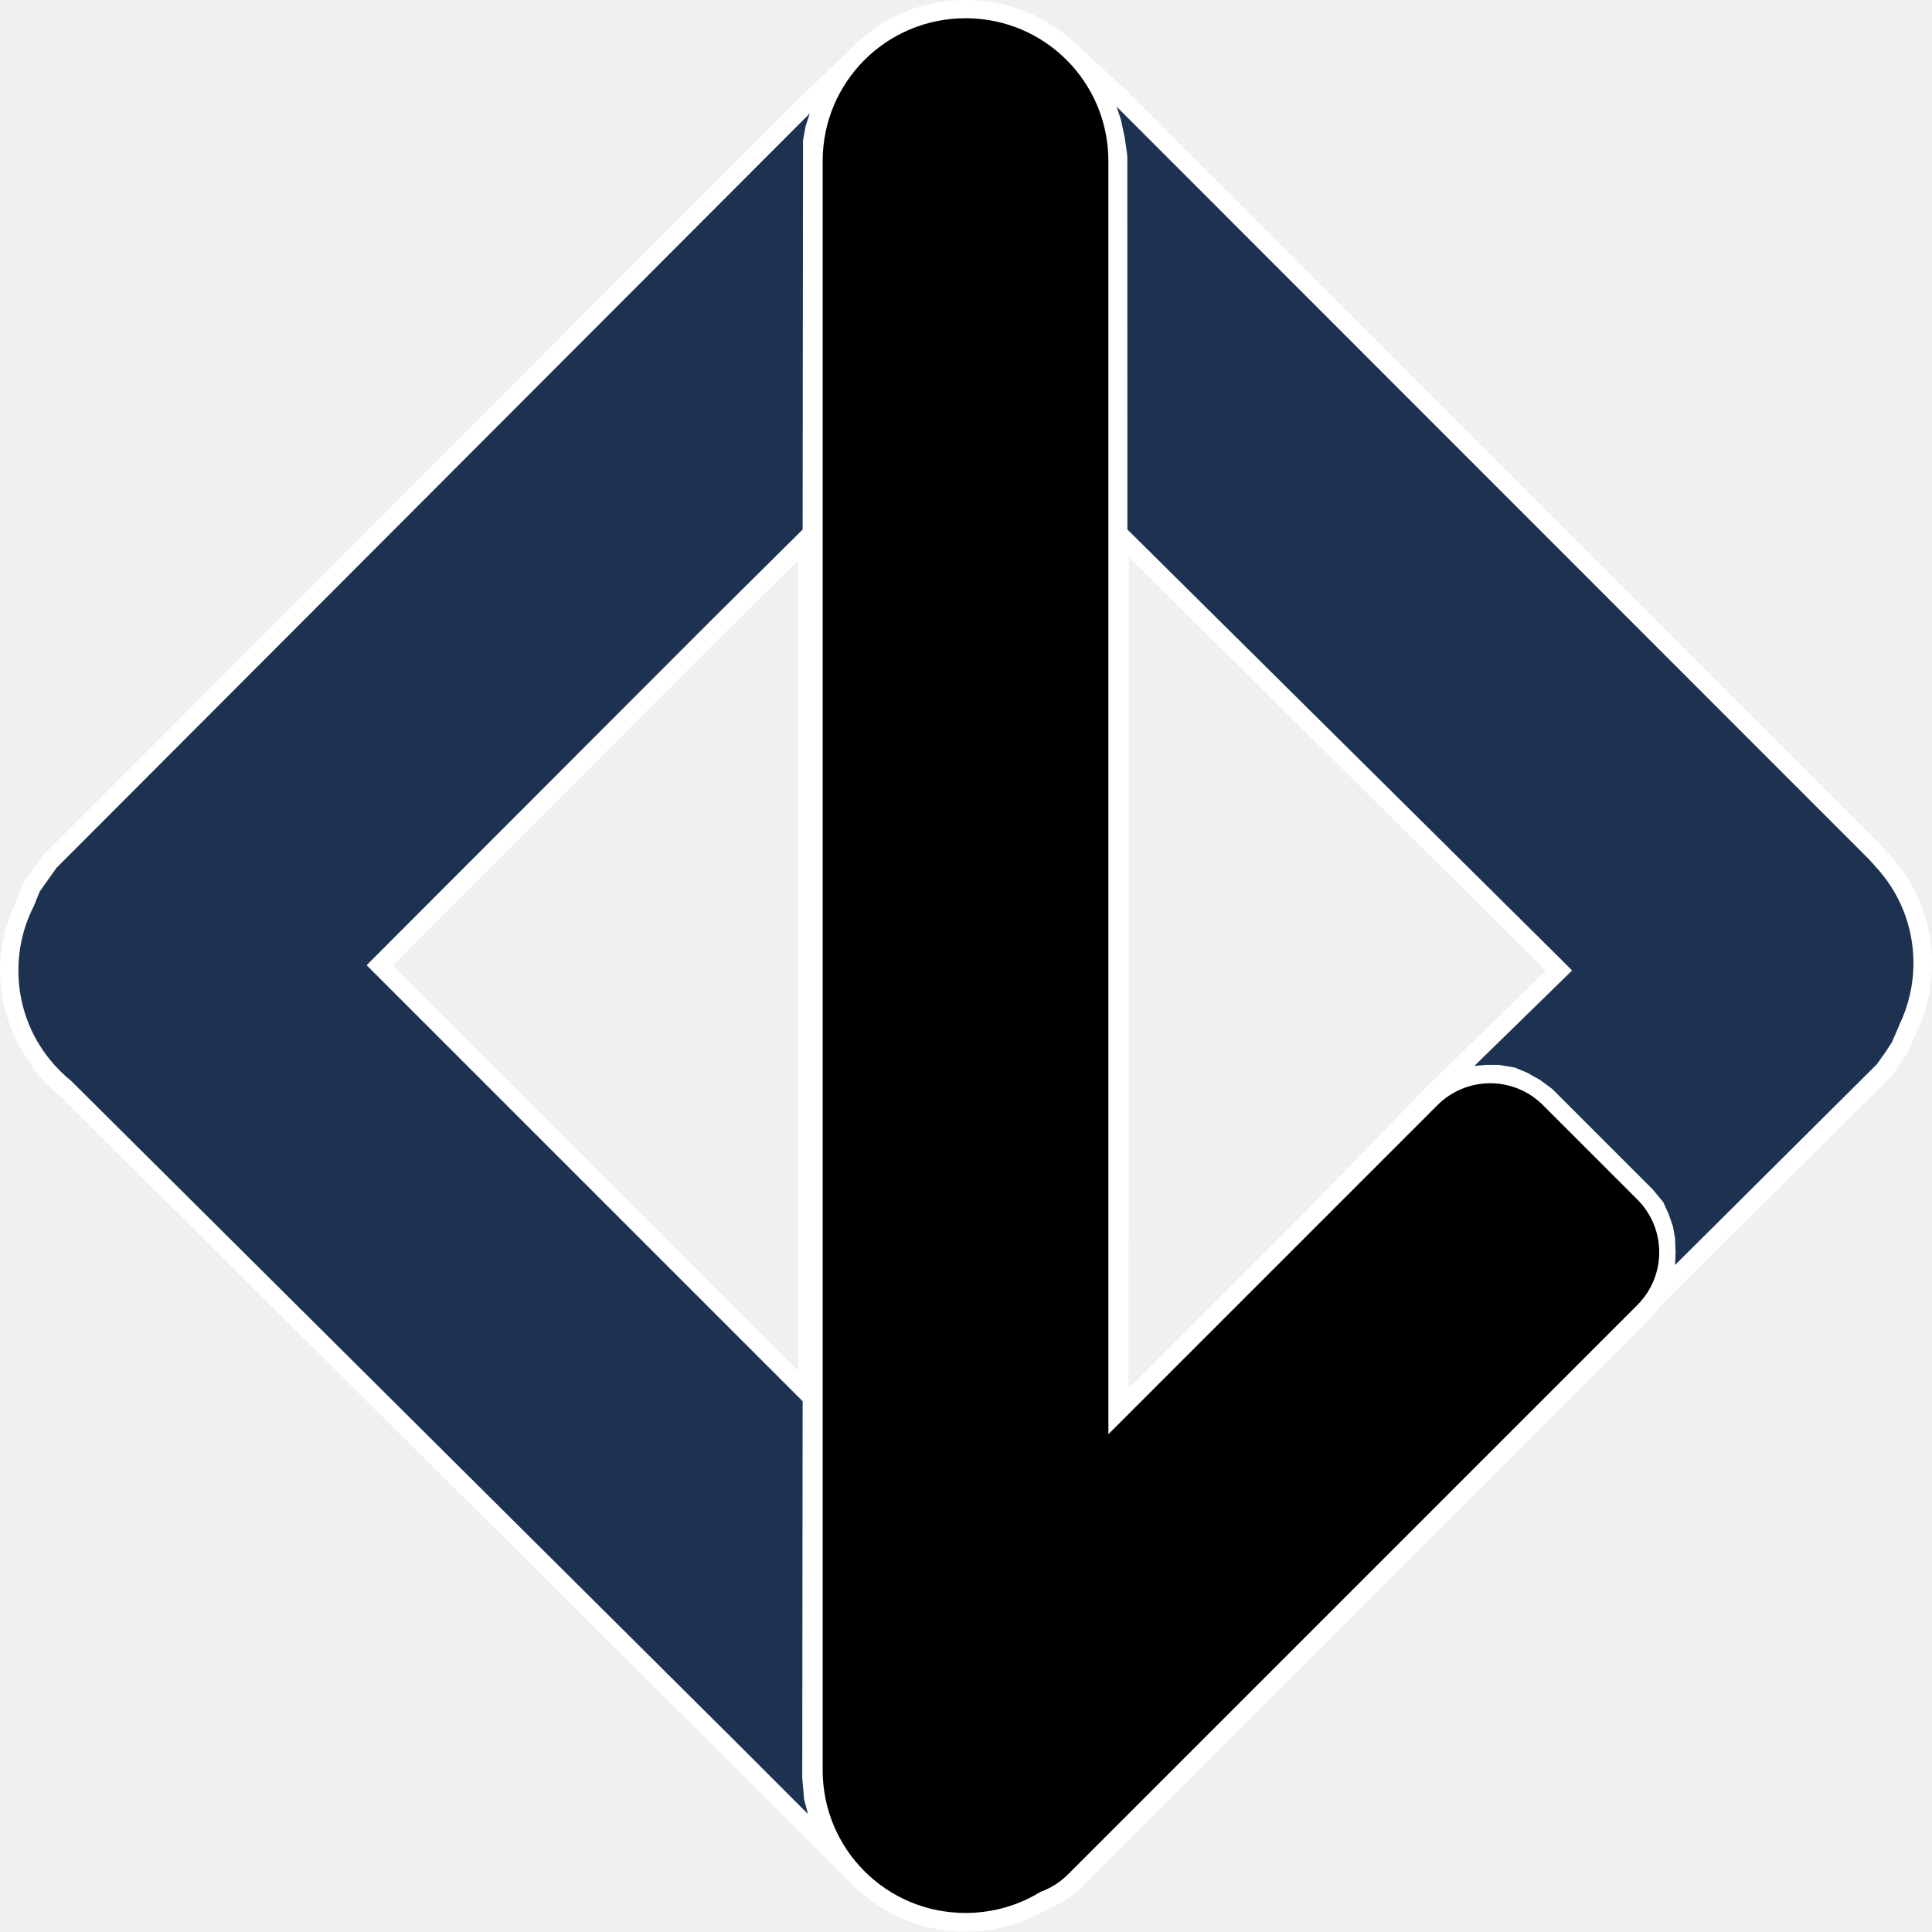
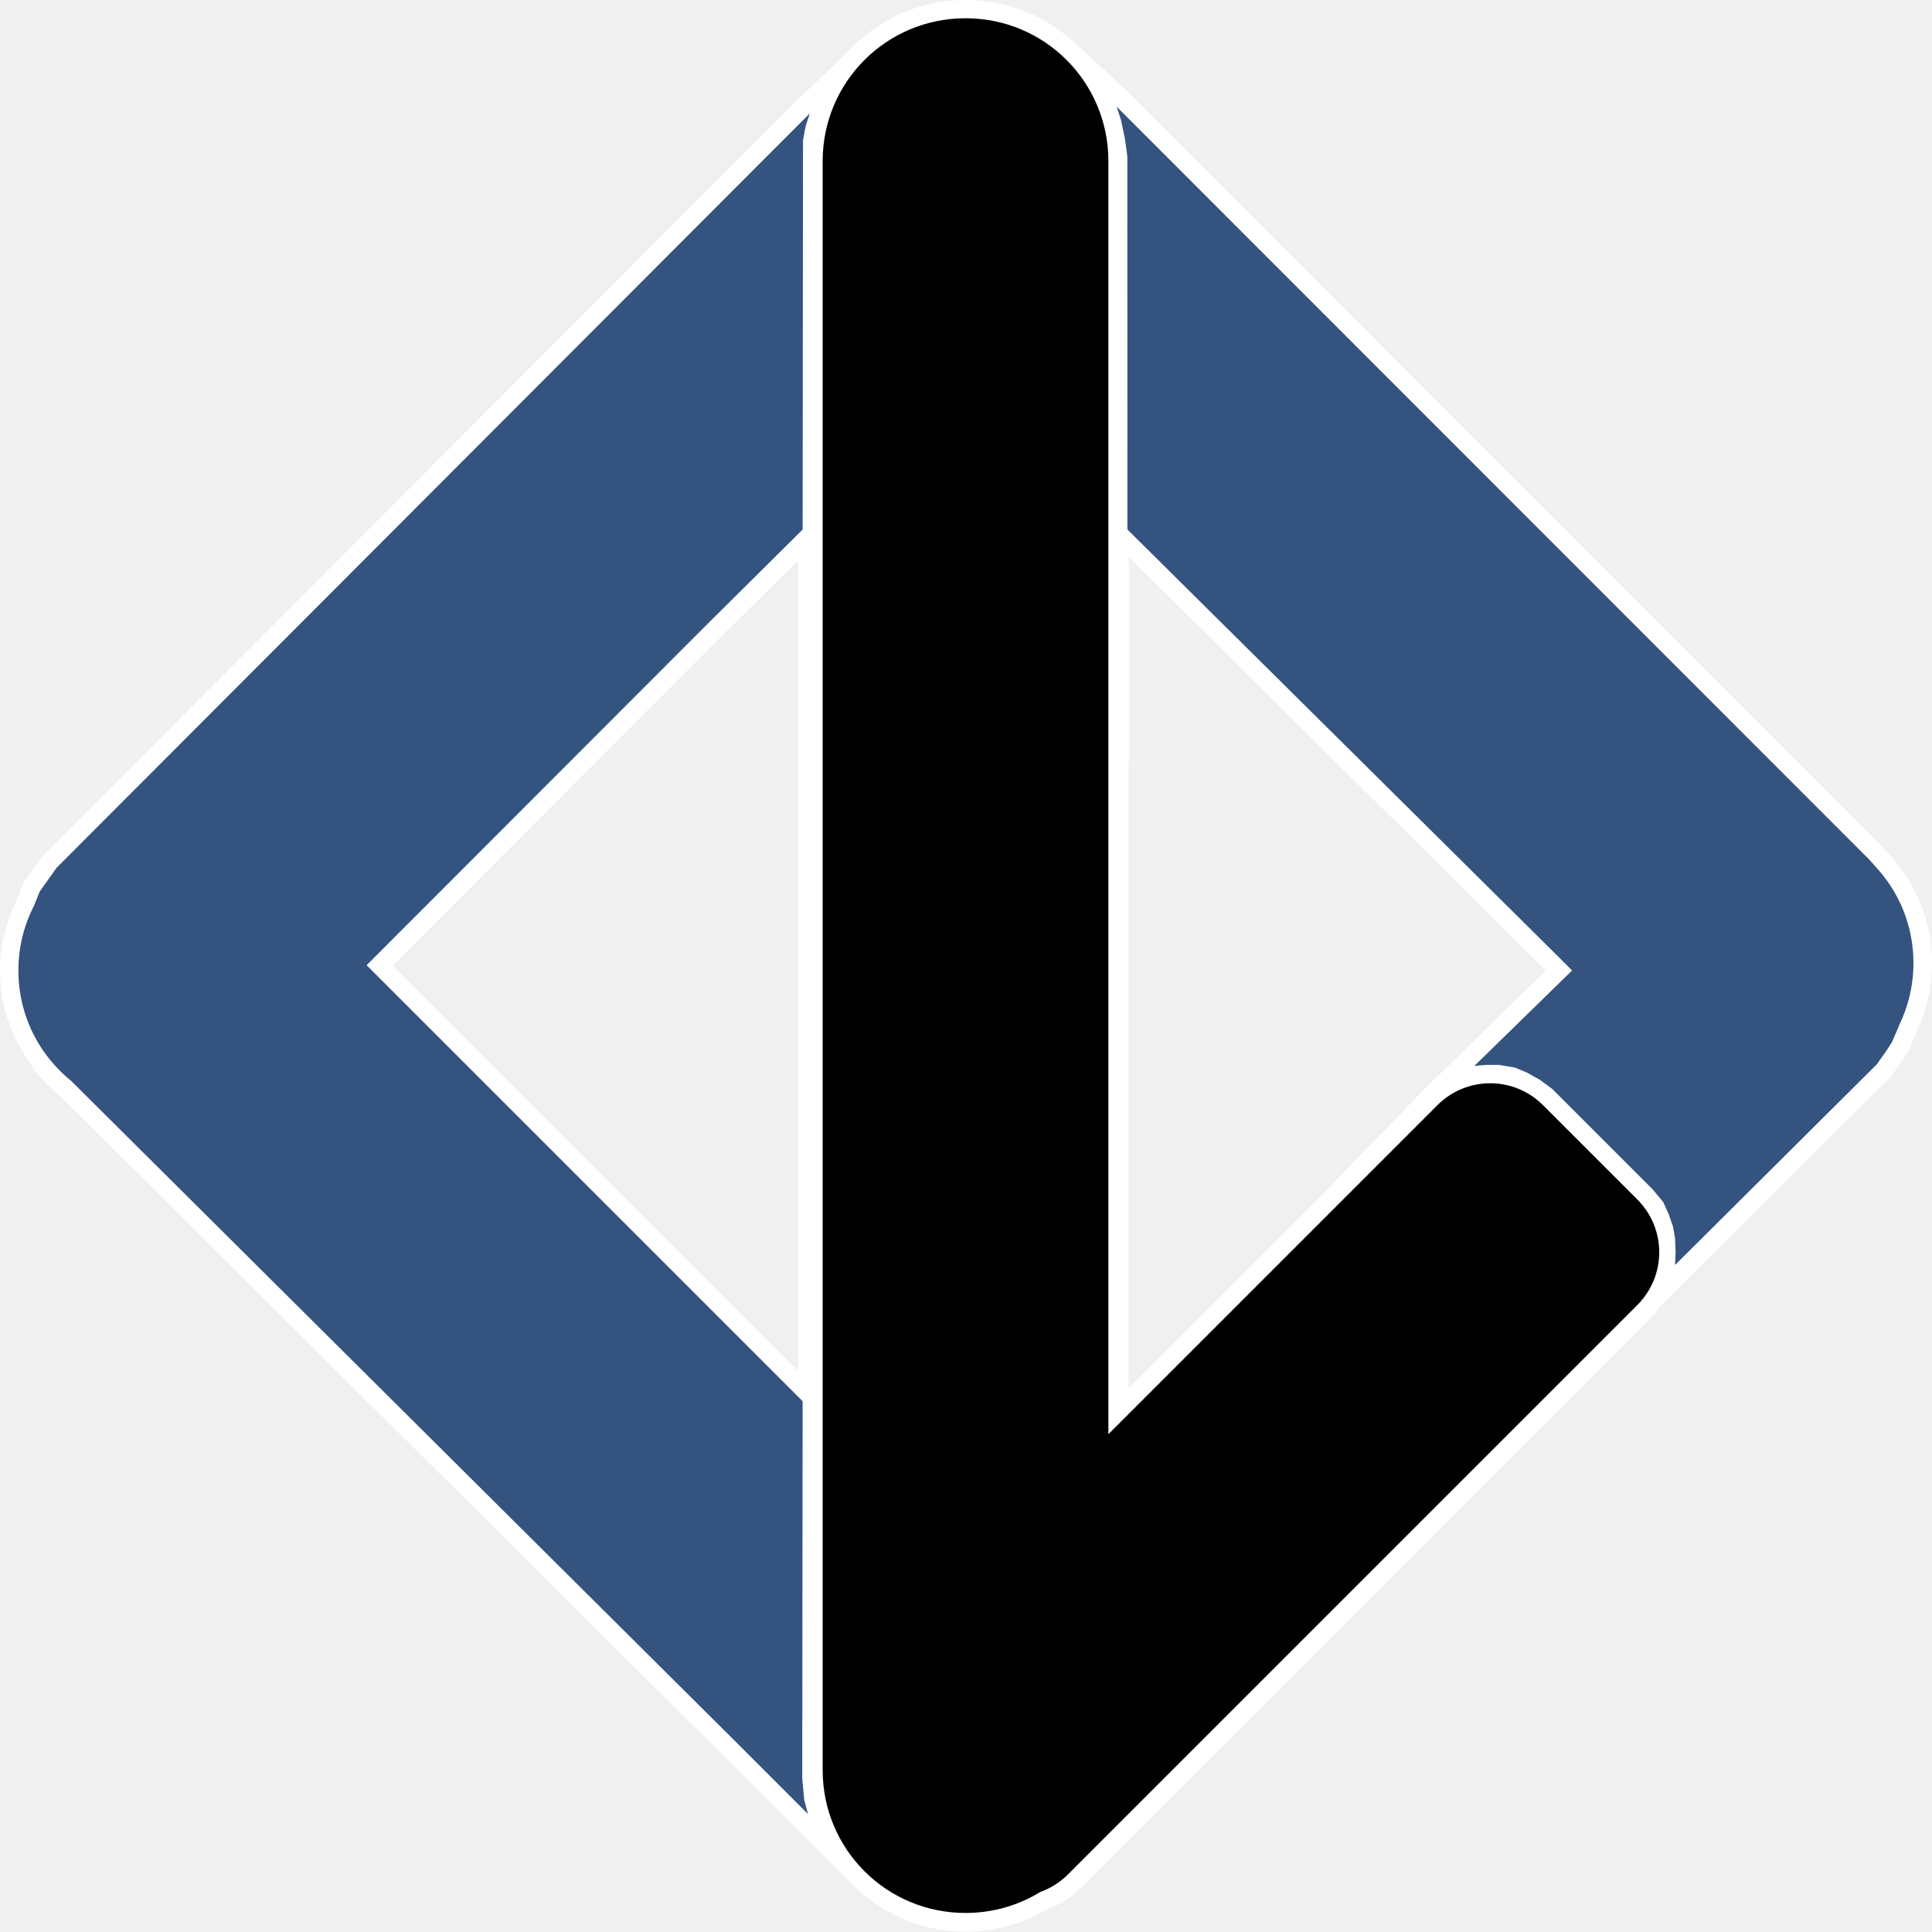
<svg xmlns="http://www.w3.org/2000/svg" width="167.945mm" height="167.914mm" viewBox="0 0 167.945 167.914" version="1.1" id="svg1">
  <defs id="defs1" />
  <g id="layer1" transform="translate(-21.17968,-13)">
    <rect style="fill:#000000;fill-opacity:0;fill-rule:evenodd;stroke-width:0.265" id="rect1" width="124.19" height="124.19" x="80.839" y="-67.887" ry="13.476" transform="rotate(45)" />
    <g id="rect2-1" style="opacity:1;stroke:#ffffff;stroke-opacity:1">
      <path style="baseline-shift:baseline;display:inline;overflow:visible;vector-effect:none;fill:#ffffff;fill-rule:evenodd;stroke:#ffffff;stroke-opacity:1;enable-background:accumulate;stop-color:#000000;stop-opacity:1" d="m 105.119,14.606 c -6.88,0 -12.419,5.542 -12.419,12.426 V 166.883 c 0,6.884 5.539,12.426 12.419,12.426 2.391,0 4.62,-0.669 6.511,-1.831 0.875,-0.314 1.697,-0.824 2.4,-1.527 l 49.483,-49.483 c 2.544,-2.544 2.544,-6.641 0,-9.185 l -8.191,-8.191 c -2.544,-2.544 -6.641,-2.544 -9.185,0 L 117.538,137.69 V 27.031 c 0,-6.884 -5.539,-12.426 -12.419,-12.426 z m 13.128,7.677 0.375,1.122 0.327,1.544 0.19,1.287 0.044,0.443 v 2.713 l 0.006,29.35 5.1e-4,0.001 v 0.303 l 37.306,36.985 1.35,1.35 -8.495,8.296 1.029,-0.093 h 1.075 l 1.404,0.234 1.029,0.421 1.169,0.655 1.075,0.795 8.7,8.7 0.935,1.122 0.468,1.029 0.374,1.075 0.187,1.029 0.047,1.262 -0.047,1.076 17.54,-17.446 0.795,-1.122 0.515,-0.795 0.608,-1.403 0.03,-0.093 5.2e-4,-0.001 c 0.791,-1.626 1.235,-3.455 1.235,-5.391 0,-3.244 -1.25,-6.18 -3.29,-8.372 l -0.009,-0.015 -0.135,-0.15 -0.427,-0.474 z m -26.661,0.59 -65.484,65.584 -1.455,2.051 -0.526,1.289 v 5.16e-4 l -5.16e-4,5.17e-4 h -5.17e-4 v 5.17e-4 c -0.854,1.676 -1.335,3.576 -1.335,5.593 0,2.954 1.036,5.655 2.762,7.77 l 0.001,0.004 0.024,0.024 c 0.539,0.656 1.139,1.259 1.801,1.791 l 5.17e-4,5.2e-4 5.17e-4,5.1e-4 5.16e-4,5.2e-4 5.17e-4,5.2e-4 57.46,57.141 6.586,6.586 -0.331,-1.257 -0.165,-1.852 0.033,-32.775 -37.902,-37.902 29.832,-29.865 8.07,-8.004 0.033,-33.834 0.232,-1.257 z" id="path757" />
      <path style="baseline-shift:baseline;display:inline;overflow:visible;vector-effect:none;fill:#ffffff;fill-rule:evenodd;stroke:#ffffff;stroke-opacity:1;enable-background:accumulate;stop-color:#000000;stop-opacity:1" d="m 105.119,13.5 c -6.06,0 -11.124,4.008 -12.846,9.5 l -1.469,-0.908 -65.551,65.648 -1.582,2.23 -0.295,0.721 -0.194,0.486 -0.169,0.446 c -0.835,1.75 -1.334,3.699 -1.334,5.768 0,3.074 1.083,5.874 2.818,8.131 l 0.051,0.207 0.242,0.242 -0.074,-0.08 c 0.583,0.711 1.239,1.368 1.965,1.951 l -0.092,-0.084 v 0.002 l 0.004,0.004 57.461,57.141 9.477,9.477 -0.314,-1.193 c 2.27,4.281 6.718,7.227 11.902,7.227 2.532,0 4.896,-0.712 6.922,-1.92 1.01,-0.37 1.961,-0.953 2.77,-1.762 l 49.484,-49.484 c 0.575,-0.575 0.941,-1.263 1.293,-1.951 l -0.019,0.467 19.615,-19.51 0.863,-1.219 0.576,-0.893 0.666,-1.535 0.019,-0.062 -0.033,0.068 0.002,-0.008 c 0.863,-1.773 1.348,-3.77 1.348,-5.875 0,-3.528 -1.365,-6.738 -3.586,-9.125 l 0.145,0.195 -0.066,-0.113 -0.211,-0.232 -0.445,-0.496 -65.432,-65.457 -1.283,0.793 C 115.824,17.166 110.92,13.5 105.119,13.5 Z m 0,2.211 c 6.287,-1e-6 11.312,5.03 11.312,11.32 v 113.328 l 30.486,-30.486 c 2.125,-2.125 5.498,-2.125 7.623,0 l 8.189,8.191 c 2.125,2.125 2.125,5.496 0,7.621 l -49.482,49.482 c -0.588,0.588 -1.267,1.009 -1.992,1.27 l -0.107,0.039 -0.098,0.059 c -1.722,1.058 -3.747,1.668 -5.932,1.668 -6.286,0 -11.314,-5.03 -11.314,-11.32 V 27.031 c 0,-6.291 5.028,-11.32 11.314,-11.32 z m 15.072,10.08 62.664,62.689 0.408,0.455 0.061,0.066 0.012,0.021 0.084,0.09 c 1.857,1.996 2.994,4.658 2.994,7.617 0,1.768 -0.403,3.429 -1.123,4.908 l -0.033,0.065 -0.039,0.123 -0.551,1.27 -0.453,0.699 -0.725,1.025 -15.623,15.539 -0.186,-1.025 -0.418,-1.205 -0.551,-1.211 -1.062,-1.275 -8.795,-8.795 -1.197,-0.885 -1.289,-0.721 -1.207,-0.494 -1.092,-0.182 7.348,-7.176 -2.143,-2.143 -36.98,-36.662 v -0.102 l -0.006,-29.092 v -2.77 l -0.053,-0.523 z m -30.307,0.352 -0.031,32.451 -7.746,7.682 -30.613,30.648 38.357,38.357 -0.033,32.26 -4.203,-4.201 -57.457,-57.139 -0.002,-0.002 -0.002,-0.002 v -0.002 l -0.041,-0.039 -0.049,-0.039 c -0.554,-0.445 -1.053,-0.96 -1.518,-1.51 l 0.012,0.045 -0.133,-0.166 -0.021,-0.025 c -9.17e-4,-0.001 -0.001,-0.003 -0.002,-0.004 l -0.004,-0.006 c -1.567,-1.924 -2.508,-4.369 -2.508,-7.061 0,-1.795 0.429,-3.475 1.17,-4.971 l 0.166,-0.166 v -0.242 l 0.395,-0.969 1.328,-1.871 z M 91.594,59.98 V 133.896 L 54.619,96.922 83.668,67.842 Z m 27.049,0.08 37.072,36.754 0.559,0.559 -9.92,9.688 1.023,-0.094 c -0.717,0.356 -1.425,0.745 -2.021,1.342 l -26.713,26.713 z" id="path758" />
    </g>
    <path id="rect2" style="fill:#000000;fill-opacity:1;fill-rule:evenodd;stroke-width:0.265" d="m 105.111,14.587 c -6.88,0 -12.419,5.542 -12.419,12.426 V 166.864 c 0,6.884 5.539,12.426 12.419,12.426 2.391,0 4.62,-0.669 6.511,-1.831 0.875,-0.314 1.697,-0.824 2.4,-1.527 l 49.483,-49.483 c 2.544,-2.544 2.544,-6.641 0,-9.185 l -8.191,-8.191 c -2.544,-2.544 -6.641,-2.544 -9.185,0 l -28.599,28.599 V 27.012 c 0,-6.884 -5.539,-12.426 -12.419,-12.426 z" />
-     <path id="rect5" style="fill:#1d3251;fill-opacity:1;fill-rule:evenodd;stroke-width:0.266" d="m 118.24,22.264 0.375,1.122 0.327,1.544 0.19,1.287 0.044,0.443 v 2.713 l 0.006,29.35 0.001,0.001 v 0.303 l 37.306,36.985 1.35,1.35 -8.495,8.296 1.029,-0.093 h 1.075 l 1.404,0.234 1.029,0.421 1.169,0.655 1.075,0.795 8.7,8.7 0.935,1.122 0.468,1.029 0.374,1.075 0.187,1.029 0.047,1.262 -0.047,1.076 17.54,-17.446 0.795,-1.122 0.515,-0.795 0.608,-1.403 0.029,-0.093 5.2e-4,-0.001 c 0.791,-1.626 1.235,-3.455 1.235,-5.391 0,-3.244 -1.25,-6.18 -3.29,-8.372 l -0.009,-0.015 -0.135,-0.15 -0.427,-0.474 z M 91.579,22.853 26.095,88.437 24.639,90.487 24.114,91.776 v 5.17e-4 l -5.17e-4,5.17e-4 h -5.17e-4 v 5.17e-4 c -0.854,1.676 -1.335,3.576 -1.335,5.593 0,2.954 1.037,5.655 2.762,7.77 l 0.001,0.004 0.024,0.024 c 0.539,0.656 1.139,1.259 1.801,1.791 l 5.17e-4,5.2e-4 5.17e-4,5.1e-4 5.17e-4,5.2e-4 5.17e-4,5.2e-4 57.46,57.141 6.586,6.586 -0.331,-1.257 -0.165,-1.852 0.033,-32.775 -37.902,-37.902 29.832,-29.865 8.07,-8.004 0.033,-33.834 0.232,-1.257 z" />
+     <path id="rect5" style="fill:#34537f;fill-opacity:1;fill-rule:evenodd;stroke-width:0.266" d="m 118.24,22.264 0.375,1.122 0.327,1.544 0.19,1.287 0.044,0.443 v 2.713 l 0.006,29.35 0.001,0.001 v 0.303 l 37.306,36.985 1.35,1.35 -8.495,8.296 1.029,-0.093 h 1.075 l 1.404,0.234 1.029,0.421 1.169,0.655 1.075,0.795 8.7,8.7 0.935,1.122 0.468,1.029 0.374,1.075 0.187,1.029 0.047,1.262 -0.047,1.076 17.54,-17.446 0.795,-1.122 0.515,-0.795 0.608,-1.403 0.029,-0.093 5.2e-4,-0.001 c 0.791,-1.626 1.235,-3.455 1.235,-5.391 0,-3.244 -1.25,-6.18 -3.29,-8.372 l -0.009,-0.015 -0.135,-0.15 -0.427,-0.474 z M 91.579,22.853 26.095,88.437 24.639,90.487 24.114,91.776 v 5.17e-4 l -5.17e-4,5.17e-4 h -5.17e-4 v 5.17e-4 c -0.854,1.676 -1.335,3.576 -1.335,5.593 0,2.954 1.037,5.655 2.762,7.77 l 0.001,0.004 0.024,0.024 c 0.539,0.656 1.139,1.259 1.801,1.791 l 5.17e-4,5.2e-4 5.17e-4,5.1e-4 5.17e-4,5.2e-4 5.17e-4,5.2e-4 57.46,57.141 6.586,6.586 -0.331,-1.257 -0.165,-1.852 0.033,-32.775 -37.902,-37.902 29.832,-29.865 8.07,-8.004 0.033,-33.834 0.232,-1.257 z" />
    <path style="fill:#ffffff;fill-opacity:1;fill-rule:evenodd;stroke:none;stroke-width:2.211;stroke-dasharray:none;stroke-opacity:1" d="m 90.739,22.158 4.721,-4.614 -3.183,5.565 z" id="path754" />
    <path style="fill:#ffffff;fill-opacity:1;fill-rule:evenodd;stroke:none;stroke-width:2.211;stroke-dasharray:none;stroke-opacity:1" d="m 119.087,21.58 -4.291,-4.002 2.96,4.862 z" id="path755" />
    <path style="fill:#ffffff;fill-opacity:1;fill-rule:evenodd;stroke:none;stroke-width:2.211;stroke-dasharray:none;stroke-opacity:1" d="m 146.417,107.003 -0.082,0.07 -2.716,2.973 -0.056,0.085 3.593,-2.54 0.327,-0.681 z" id="path760" />
    <path style="fill:#ffffff;fill-opacity:1;fill-rule:evenodd;stroke:none;stroke-width:2.211;stroke-dasharray:none;stroke-opacity:1" d="m 90.554,59.862 0.009,73.521 1.321,0.971 0.047,-74.941 z" id="path761" />
    <path style="fill:#ffffff;fill-opacity:1;fill-rule:evenodd;stroke:none;stroke-width:2.211;stroke-dasharray:none;stroke-opacity:1" d="m 119.311,59.796 -0.033,75.439 -1.108,0.959 0.017,-76.895 z" id="path762" />
    <path style="fill:#ffffff;fill-opacity:1;fill-rule:evenodd;stroke:none;stroke-width:2.211;stroke-dasharray:none;stroke-opacity:1" d="m 95.824,16.604 -0.865,0.819 -4.362,4.174 -0.807,0.83 1.31,0.199 4.747,-4.946 z" id="path763" />
    <path style="fill:#ffffff;fill-opacity:1;fill-rule:evenodd;stroke:none;stroke-width:2.211;stroke-dasharray:none;stroke-opacity:1" d="m 113.942,16.152 0.926,0.81 4.382,4.043 0.24,0.256 -0.91,0.232 -5.432,-5.25 z" id="path764" />
    <path style="fill:#ffffff;fill-opacity:1;fill-rule:evenodd;stroke:none;stroke-width:2.211;stroke-dasharray:none;stroke-opacity:1" d="m 94.391,175.942 0.059,0.063 1.38,1.332 -0.707,-1.432 -0.719,-0.263 z" id="path765" />
    <path style="fill:#ffffff;fill-opacity:1;fill-rule:evenodd;stroke:none;stroke-width:2.211;stroke-dasharray:none;stroke-opacity:1" d="m 145.362,107.339 -0.32,0.303 -10.806,11.136 1.988,-0.608 10.243,-10.617 z" id="path766" />
  </g>
</svg>
